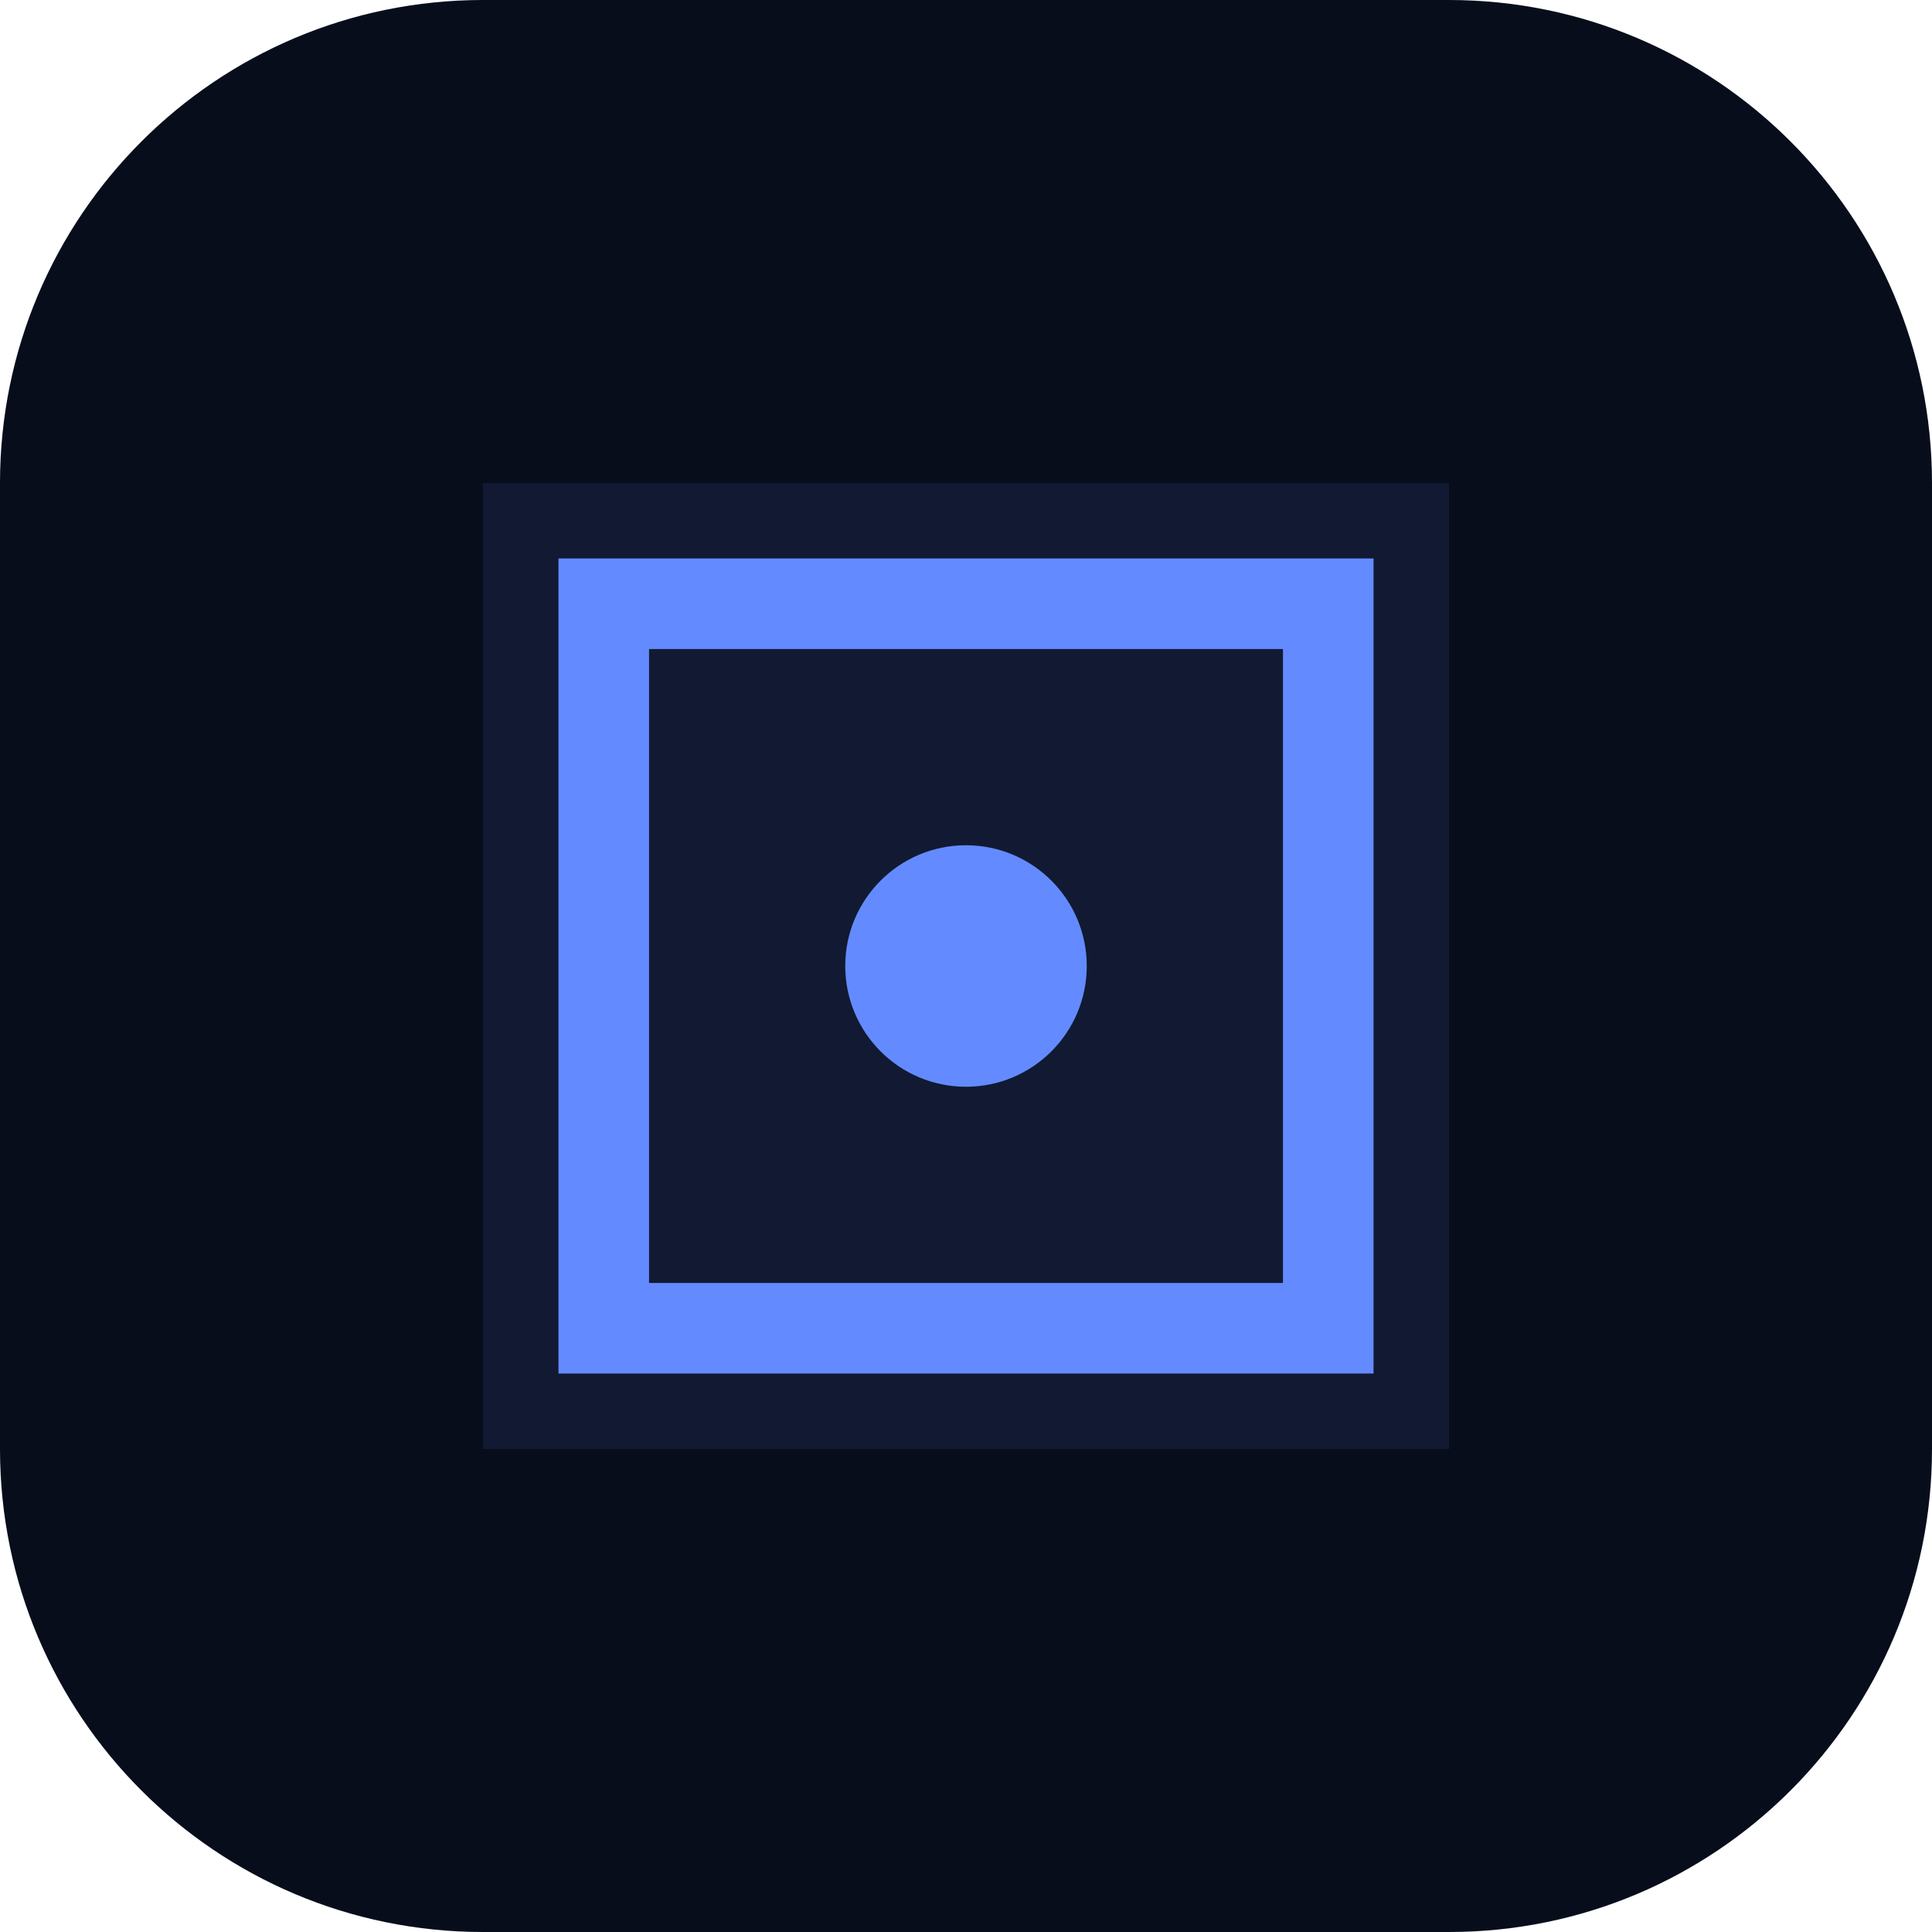
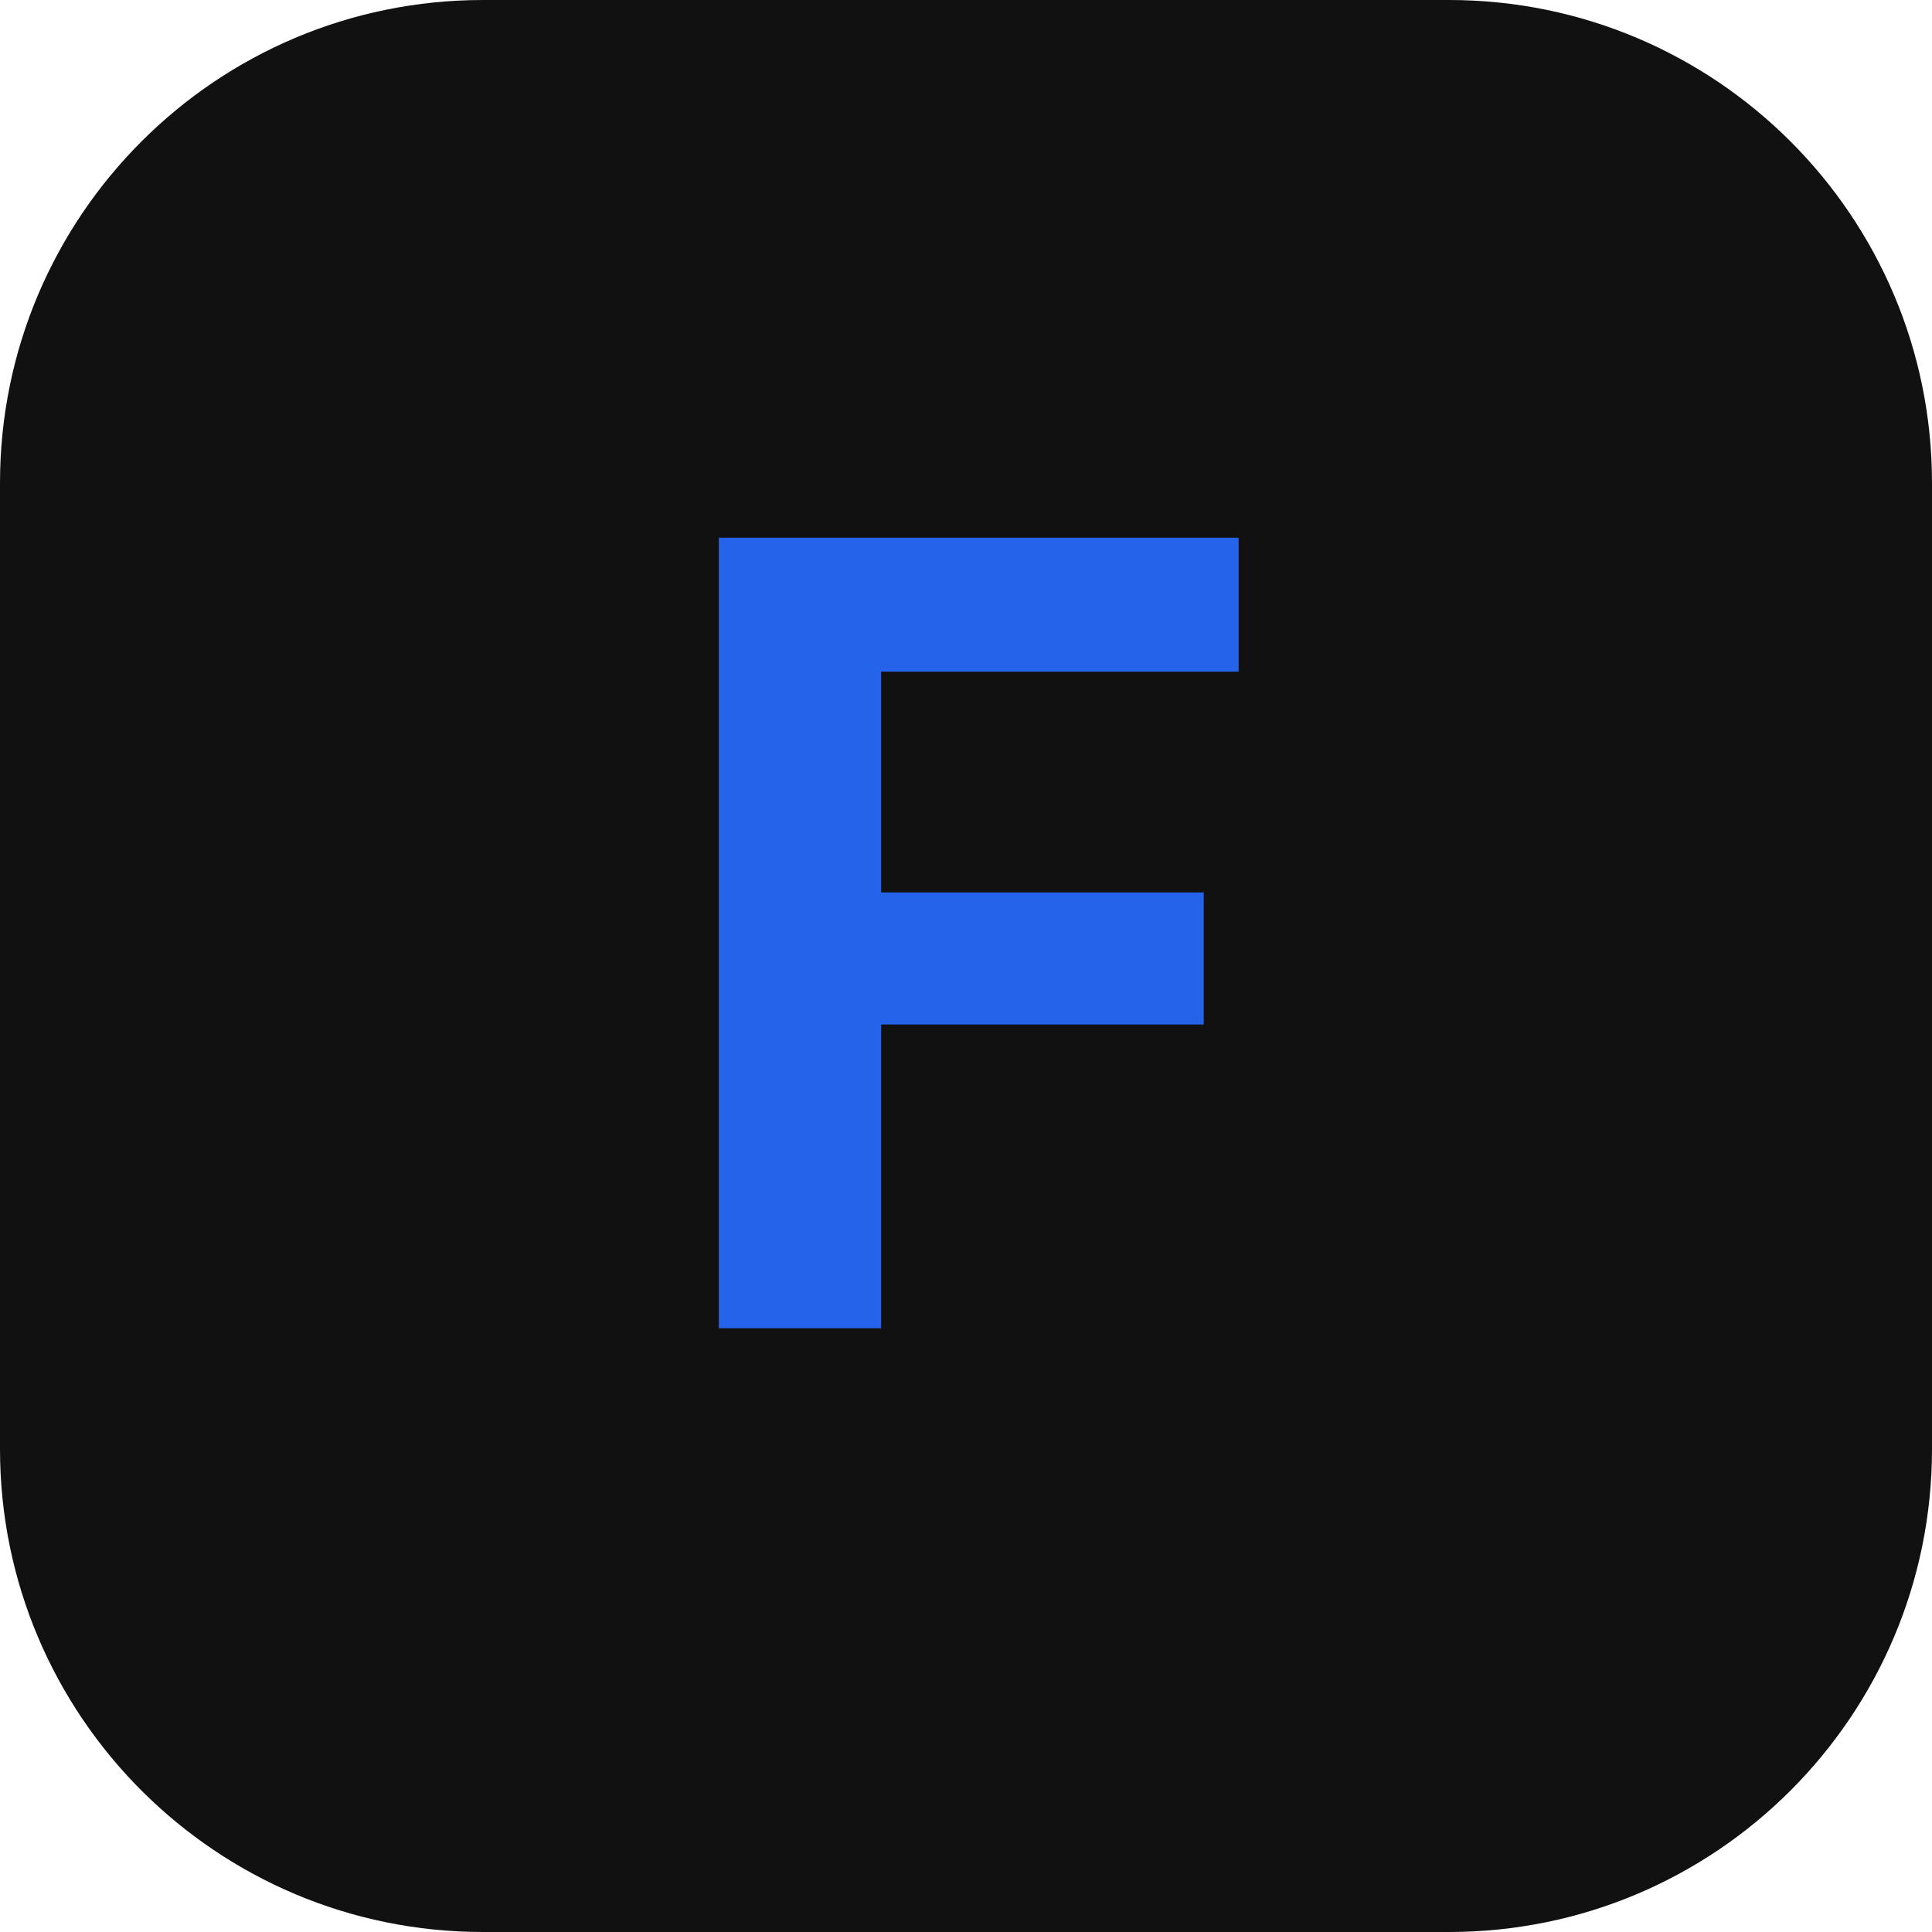
- <svg xmlns="http://www.w3.org/2000/svg" viewBox="0 0 32 32" fill="none">
-   <rect width="32" height="32" rx="8" fill="#080D1C" />
-   <path d="M8 8v16h16V8H8z" fill="#638BFF" opacity="0.1" />
-   <path d="M10 10h12v12H10z" fill="none" stroke="#638BFF" stroke-width="1.5" />
-   <circle cx="16" cy="16" r="2" fill="#638BFF" />
+ <svg xmlns="http://www.w3.org/2000/svg" viewBox="0 0 32 32">
+   <rect width="32" height="32" rx="8" fill="#111111" />
+   <text x="16" y="22" text-anchor="middle" font-size="18" fill="#2563EB" font-family="Inter, sans-serif" font-weight="700">F</text>
</svg>
